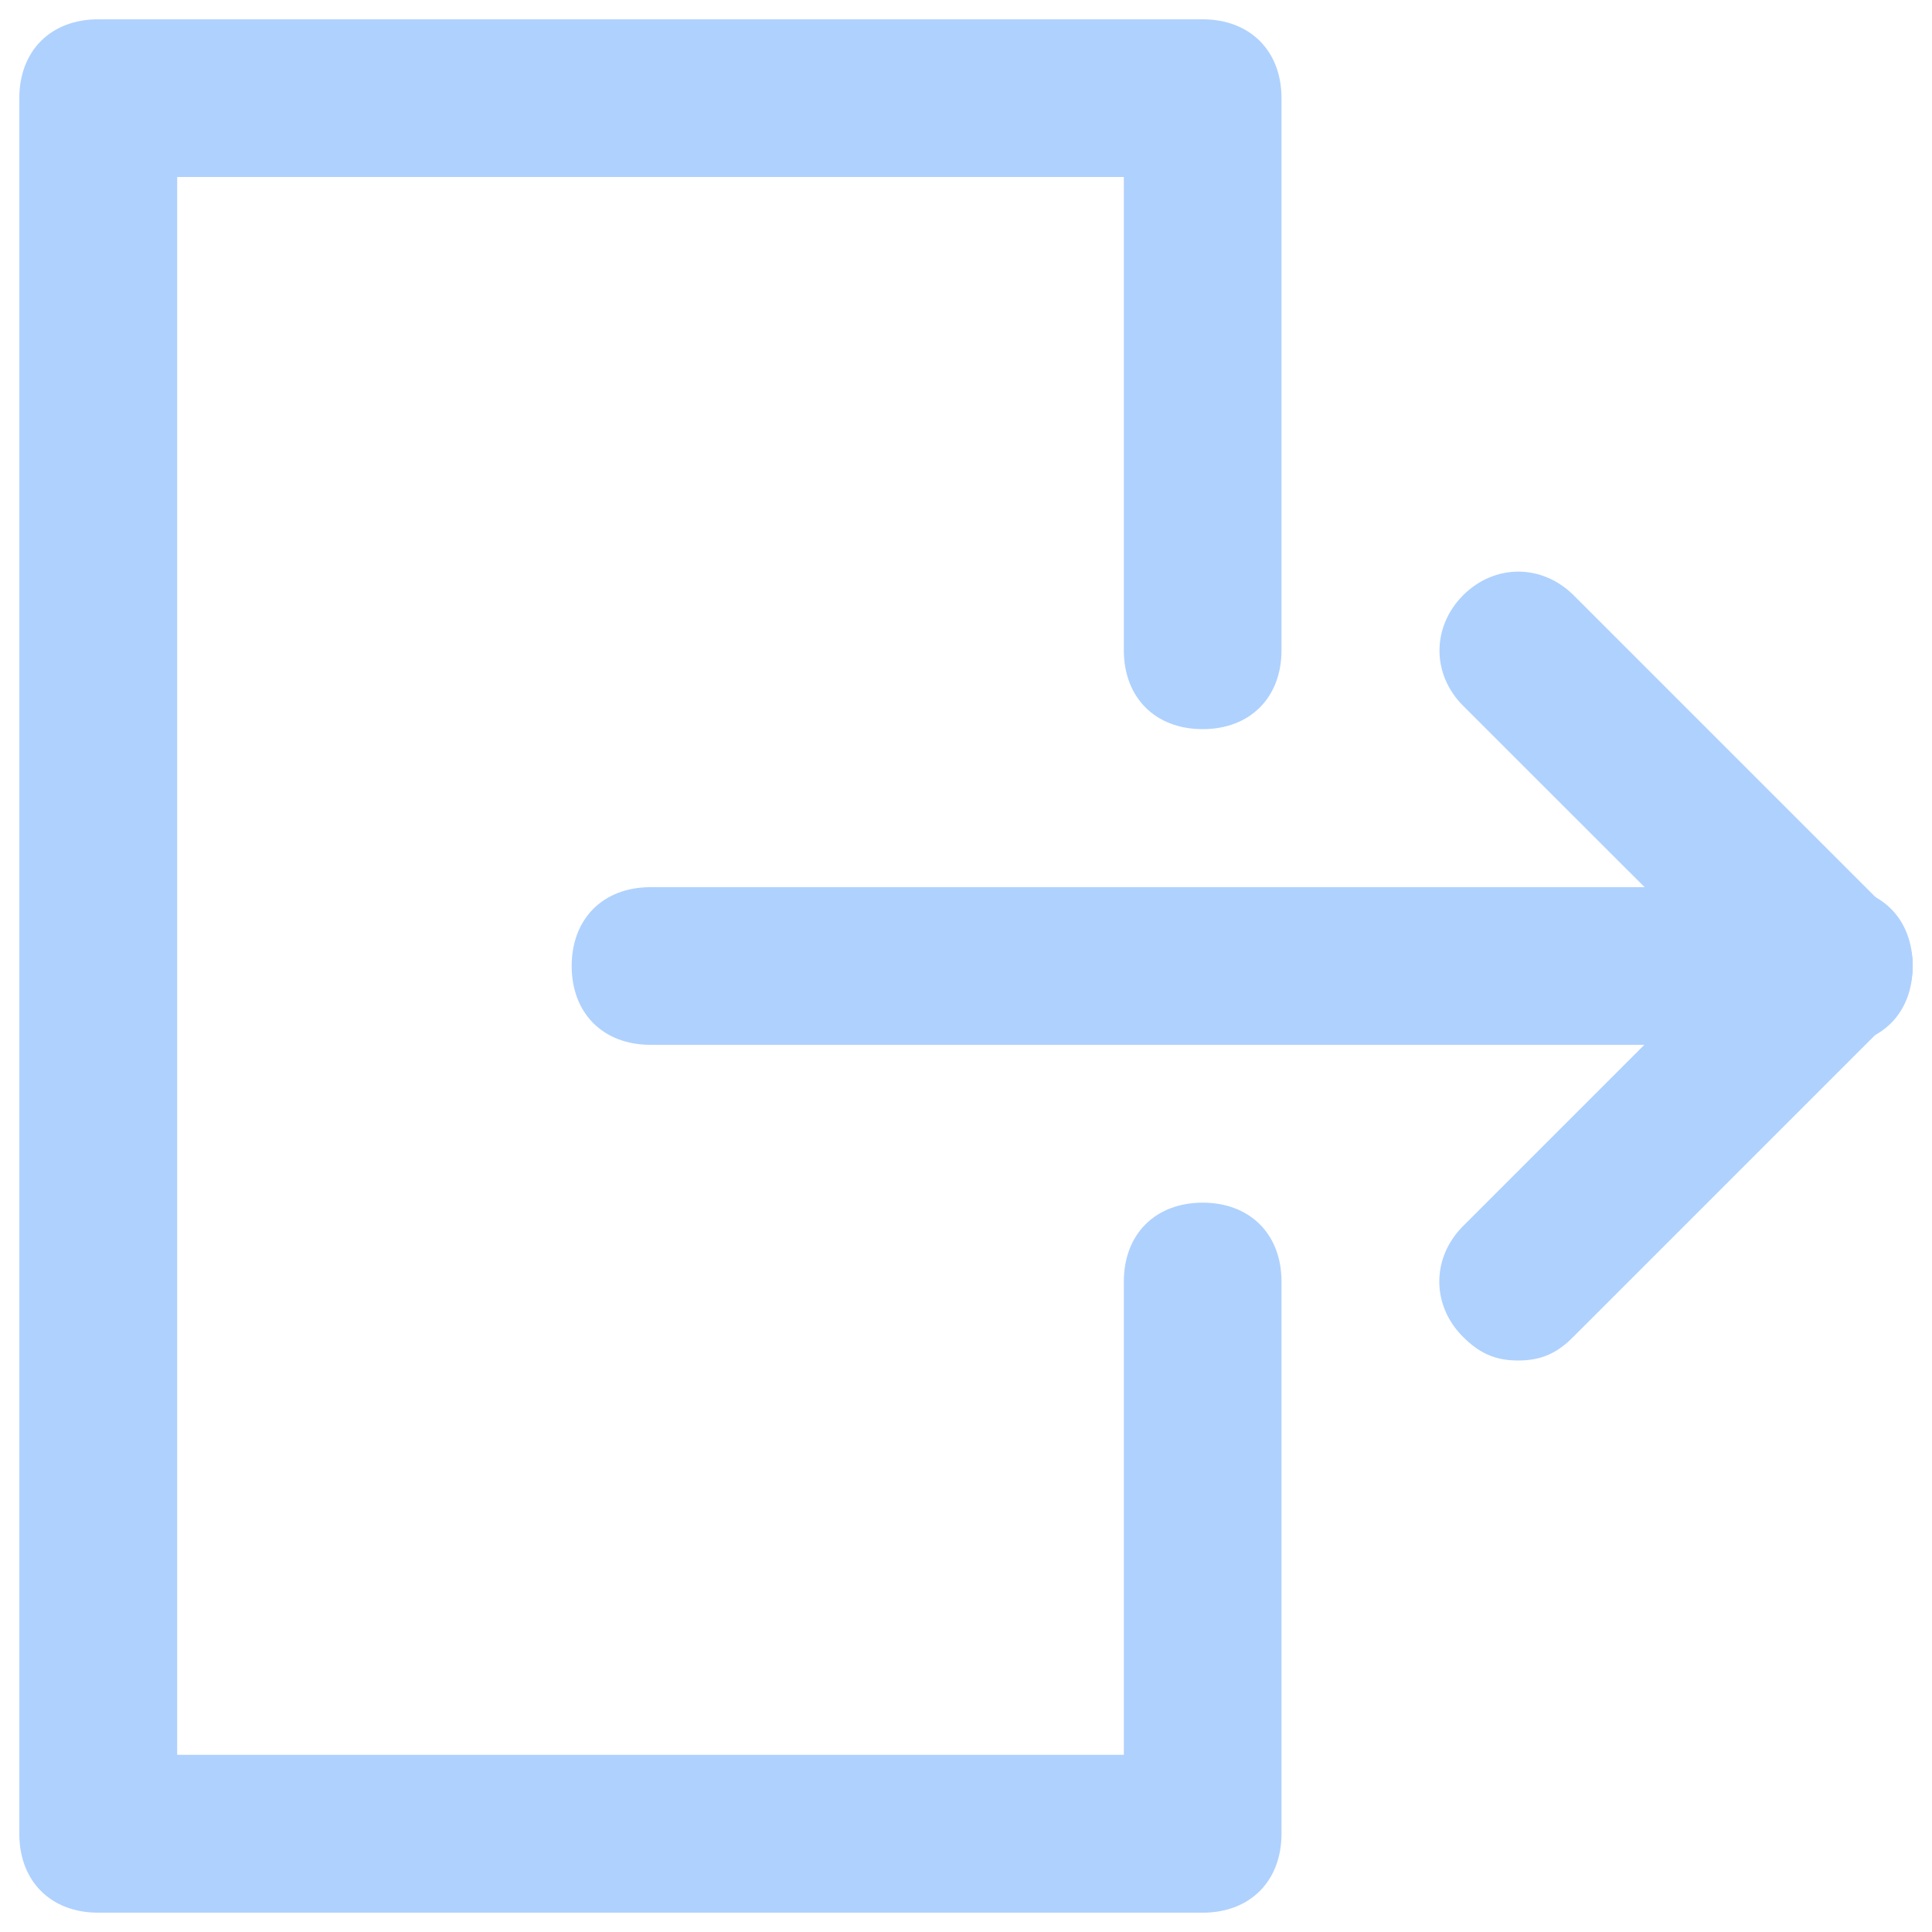
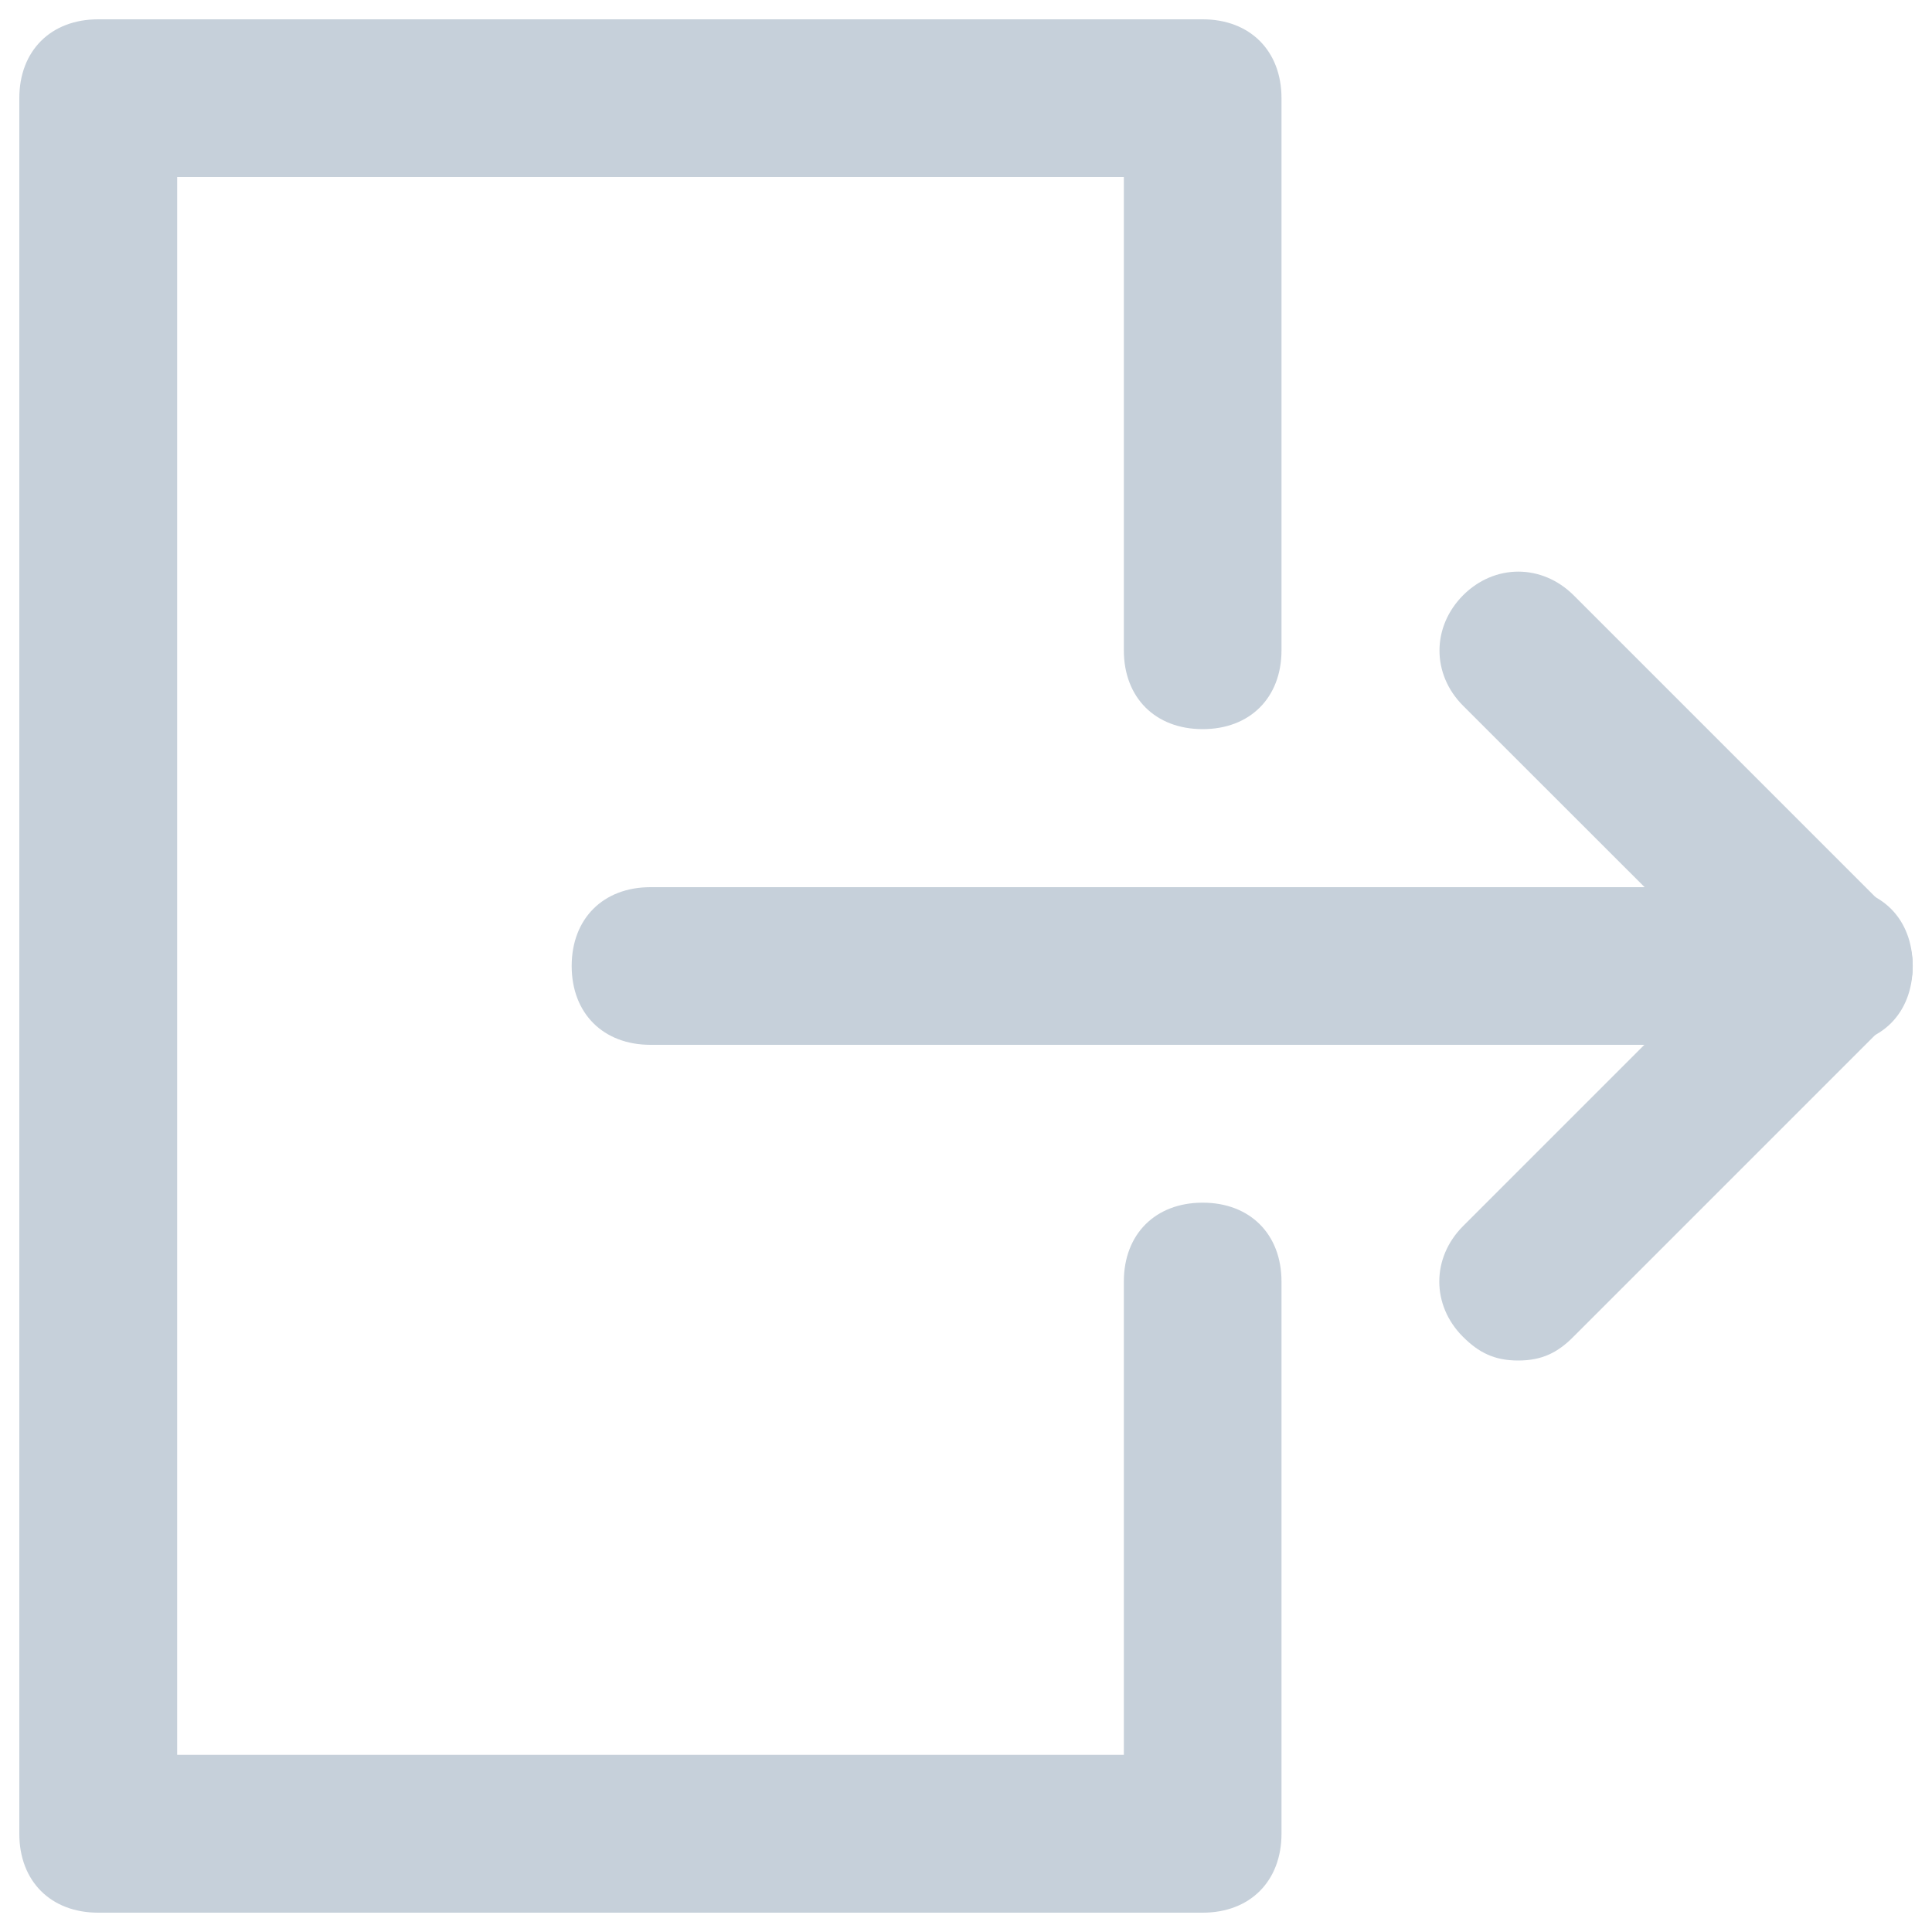
- <svg xmlns="http://www.w3.org/2000/svg" fill="#AFD1FE" version="1.1" x="0px" y="0px" viewBox="0 0 1000 1000" enable-background="new 0 0 1000 1000" xml:space="preserve">
+ <svg xmlns="http://www.w3.org/2000/svg" fill="#C6D0DA" version="1.1" x="0px" y="0px" viewBox="0 0 1000 1000" enable-background="new 0 0 1000 1000" xml:space="preserve">
  <g>
    <path d="M622.5,990H50.8C26.3,990,10,973.7,10,949.2V50.8C10,26.3,26.3,10,50.8,10h571.7c24.5,0,40.8,16.3,40.8,40.8v285.8c0,24.5-16.3,40.8-40.8,40.8s-40.8-16.3-40.8-40.8v-245h-490v816.7h490v-245c0-24.5,16.3-40.8,40.8-40.8s40.8,16.3,40.8,40.8v285.8C663.3,973.7,647,990,622.5,990z" />
    <path d="M949.2,540.8H336.7c-24.5,0-40.8-16.3-40.8-40.8c0-24.5,16.3-40.8,40.8-40.8h612.5c24.5,0,40.8,16.3,40.8,40.8C990,524.5,973.7,540.8,949.2,540.8z" />
    <path d="M949.2,540.8c-12.3,0-20.4-4.1-28.6-12.3L757.3,365.3c-16.3-16.3-16.3-40.8,0-57.2c16.3-16.3,40.8-16.3,57.2,0l163.3,163.3c16.3,16.3,16.3,40.8,0,57.2C969.6,536.8,961.4,540.8,949.2,540.8z" />
    <path d="M785.8,704.2c-12.3,0-20.4-4.1-28.6-12.3c-16.3-16.3-16.3-40.8,0-57.2l163.3-163.3c16.3-16.3,40.8-16.3,57.2,0c16.3,16.3,16.3,40.8,0,57.2L814.4,691.9C806.3,700.1,798.1,704.2,785.8,704.2z" />
  </g>
</svg>
